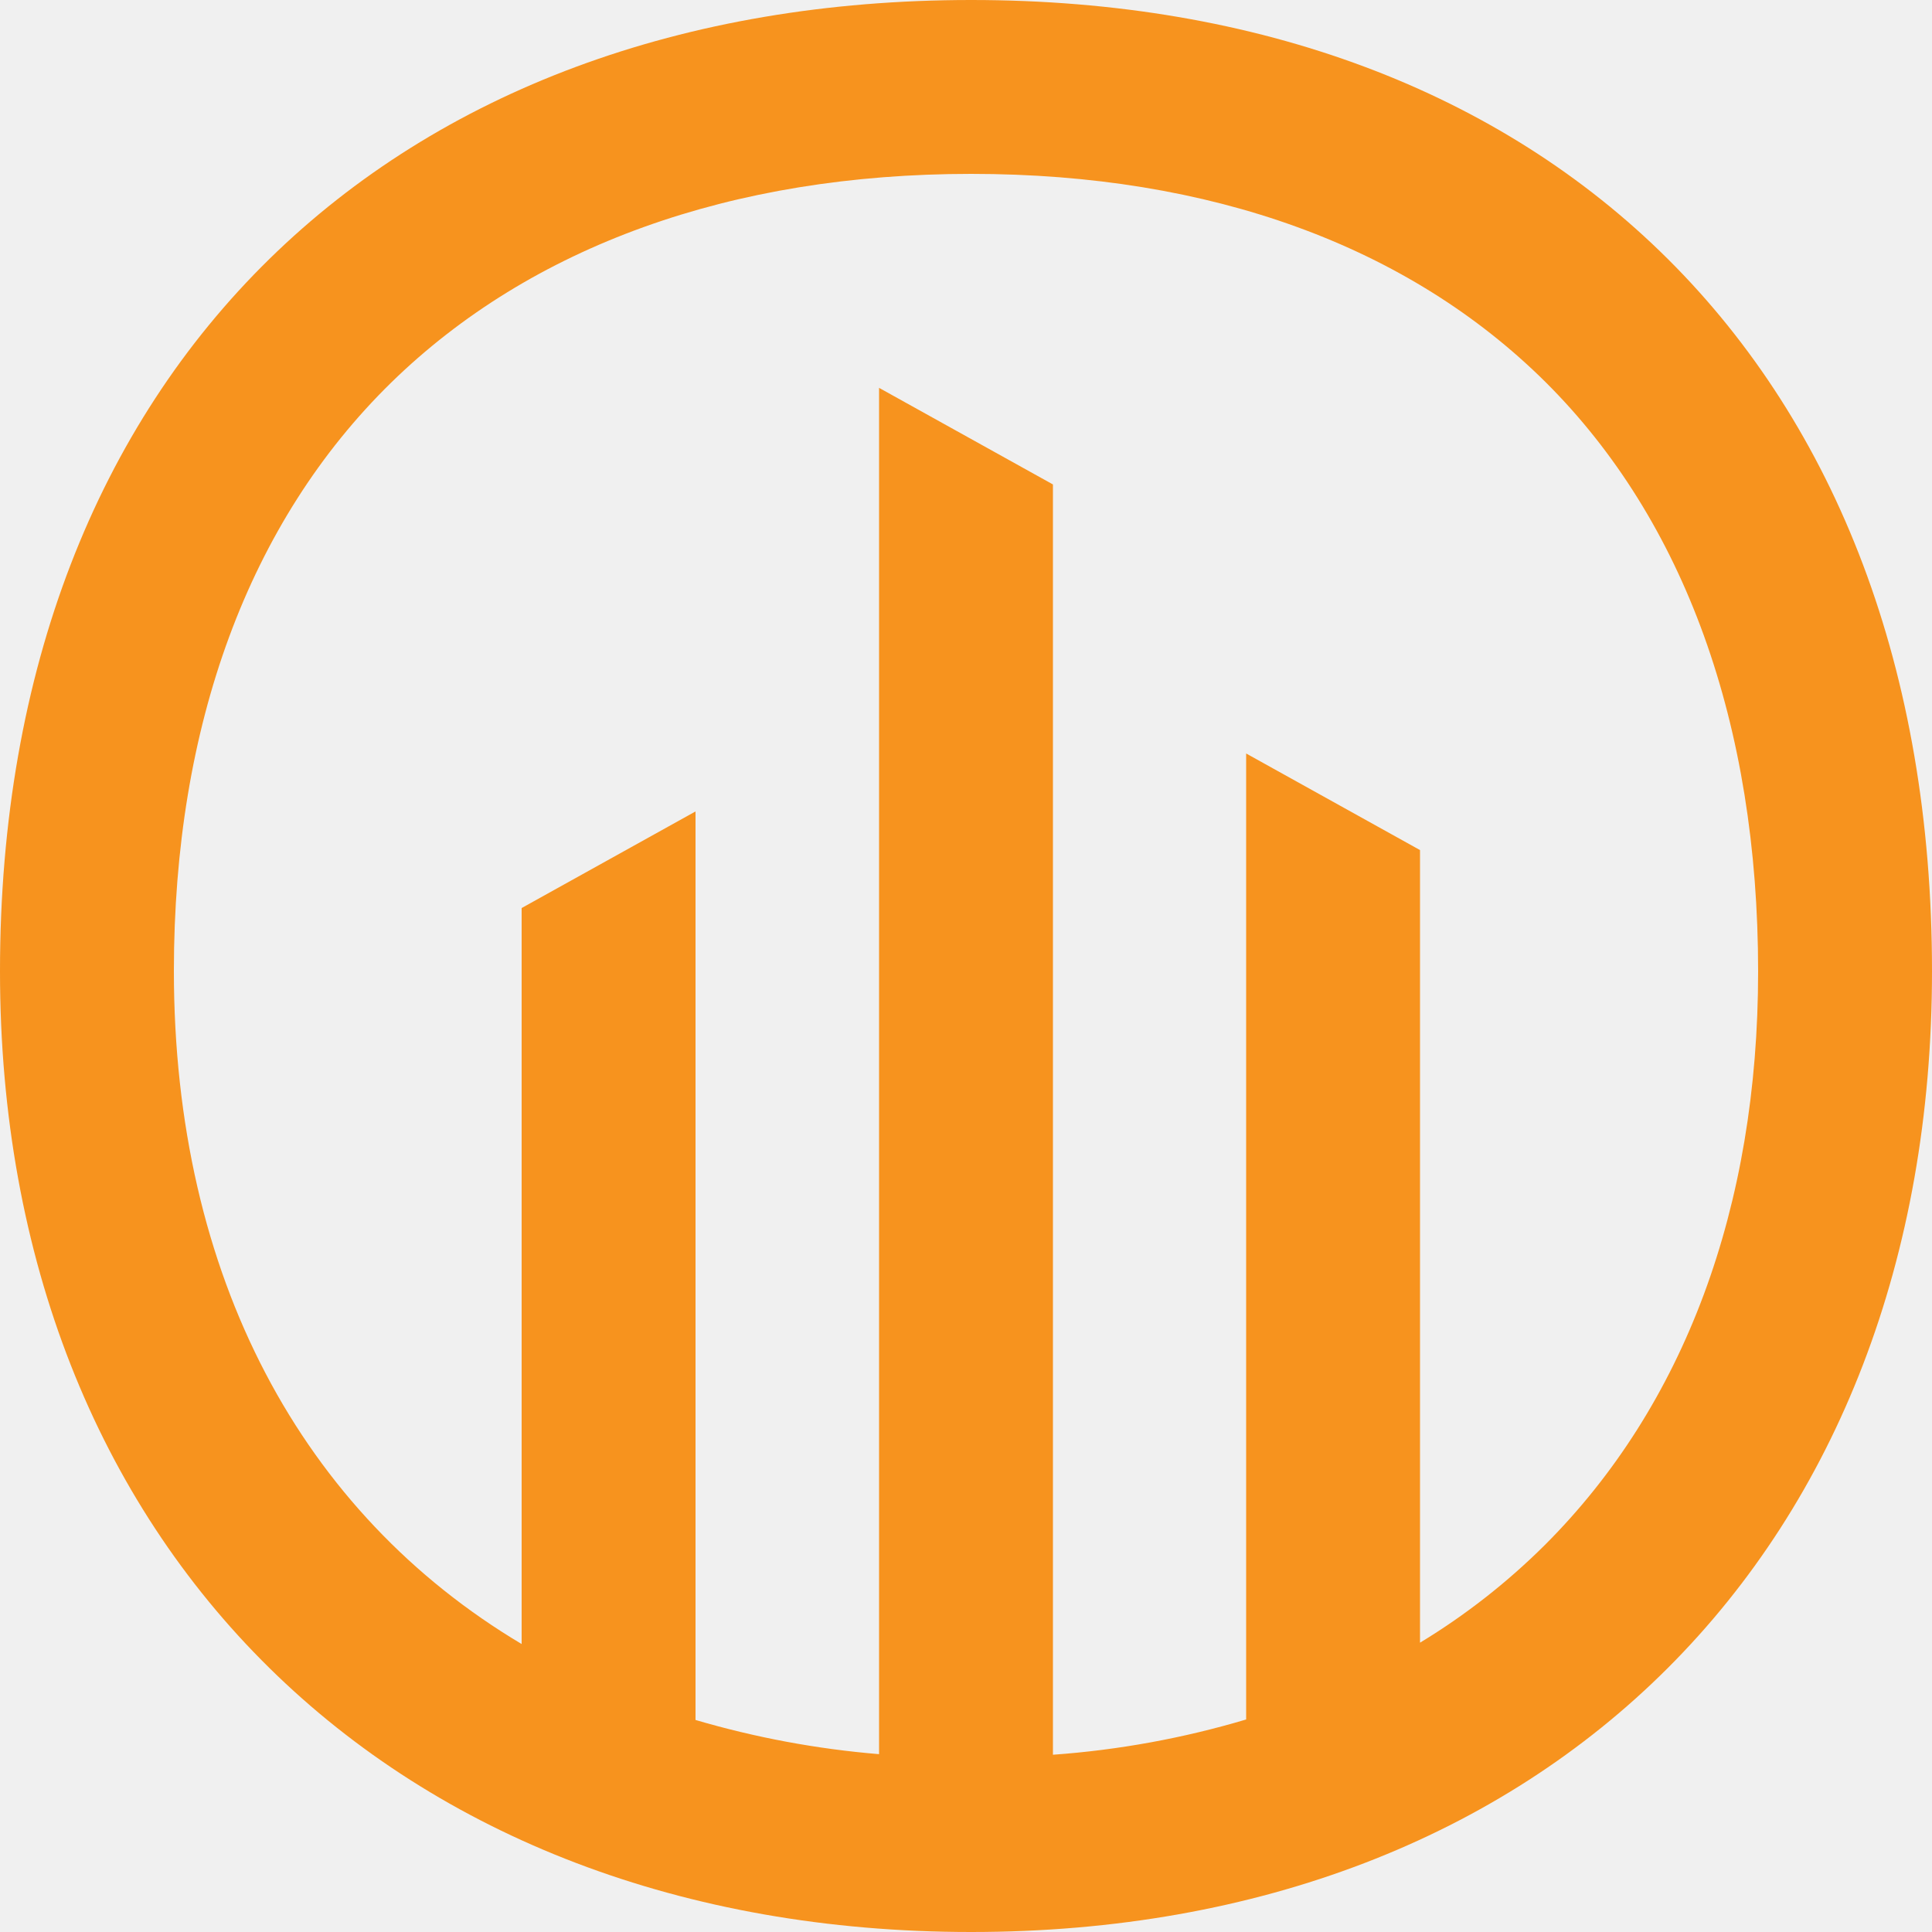
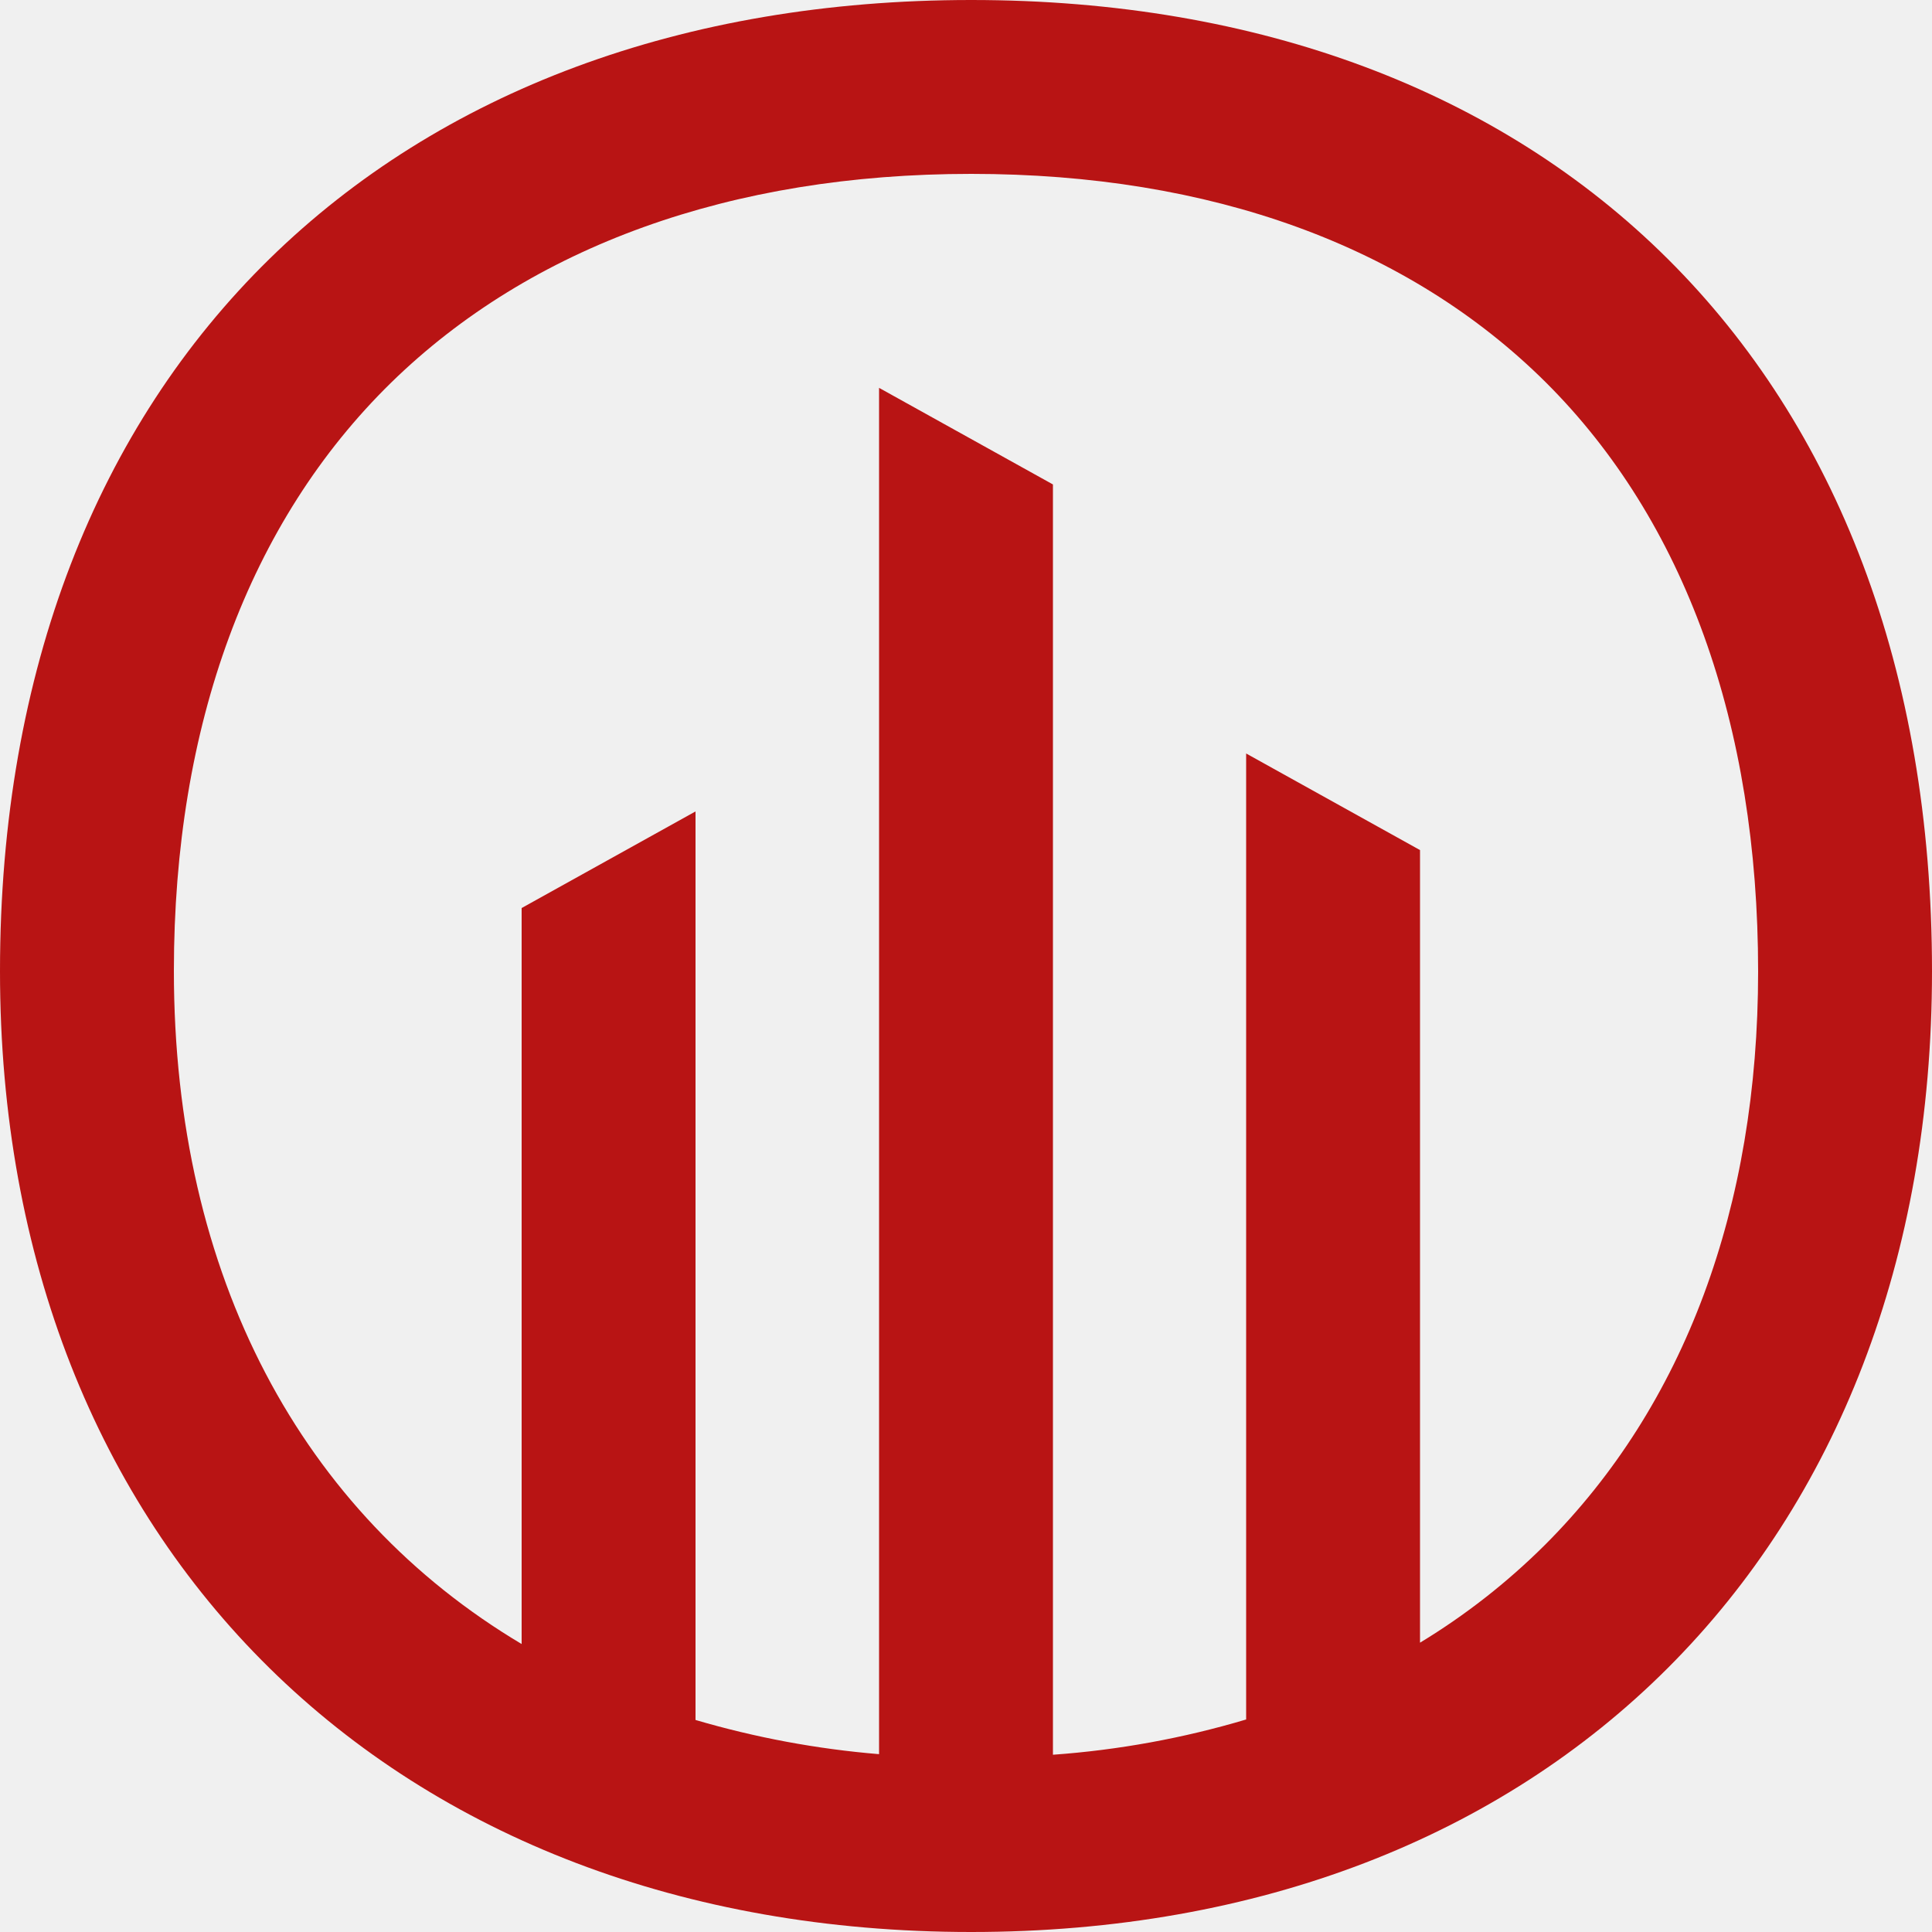
<svg xmlns="http://www.w3.org/2000/svg" width="200" height="200" viewBox="0 0 200 200" fill="none">
  <g clip-path="url(#clip0_1108_341)">
-     <path d="M100.54 0C40.83 0 0 38 0 100.54C0 160.25 40.83 200 100.54 200C160.25 200 200 160.25 200 100.54C200 38 160.25 0 100.54 0ZM159.93 159.93C156.038 163.806 151.697 167.203 147 170.05V88L129 78V178C122.486 179.941 115.78 181.165 109 181.65V50.15L91 40.15V181.59C84.563 181.059 78.197 179.872 72 178.05V84L54 94V170.19C31.29 156.66 18 132.19 18 100.5C18 75.07 25.77 54.02 40.48 39.62C54.94 25.49 75.71 18 100.54 18C125.37 18 145.79 25.46 160 39.56C174.41 53.9 182 74.99 182 100.56C182 125 174.37 145.5 159.93 159.93Z" fill="#F7931E" />
+     <path d="M100.54 0C40.83 0 0 38 0 100.54C0 160.25 40.83 200 100.54 200C160.25 200 200 160.25 200 100.54C200 38 160.25 0 100.54 0ZM159.93 159.93C156.038 163.806 151.697 167.203 147 170.05V88L129 78V178C122.486 179.941 115.78 181.165 109 181.65V50.15L91 40.15V181.59C84.563 181.059 78.197 179.872 72 178.05V84L54 94V170.19C31.29 156.66 18 132.19 18 100.5C18 75.07 25.77 54.02 40.48 39.62C54.94 25.49 75.71 18 100.54 18C125.37 18 145.79 25.46 160 39.56C174.41 53.9 182 74.99 182 100.56C182 125 174.37 145.5 159.93 159.93Z" fill="#b81414" />
  </g>
  <defs>
    <clipPath id="clip0_1108_341">
      <rect width="200" height="200" fill="white" />
    </clipPath>
  </defs>
</svg>
